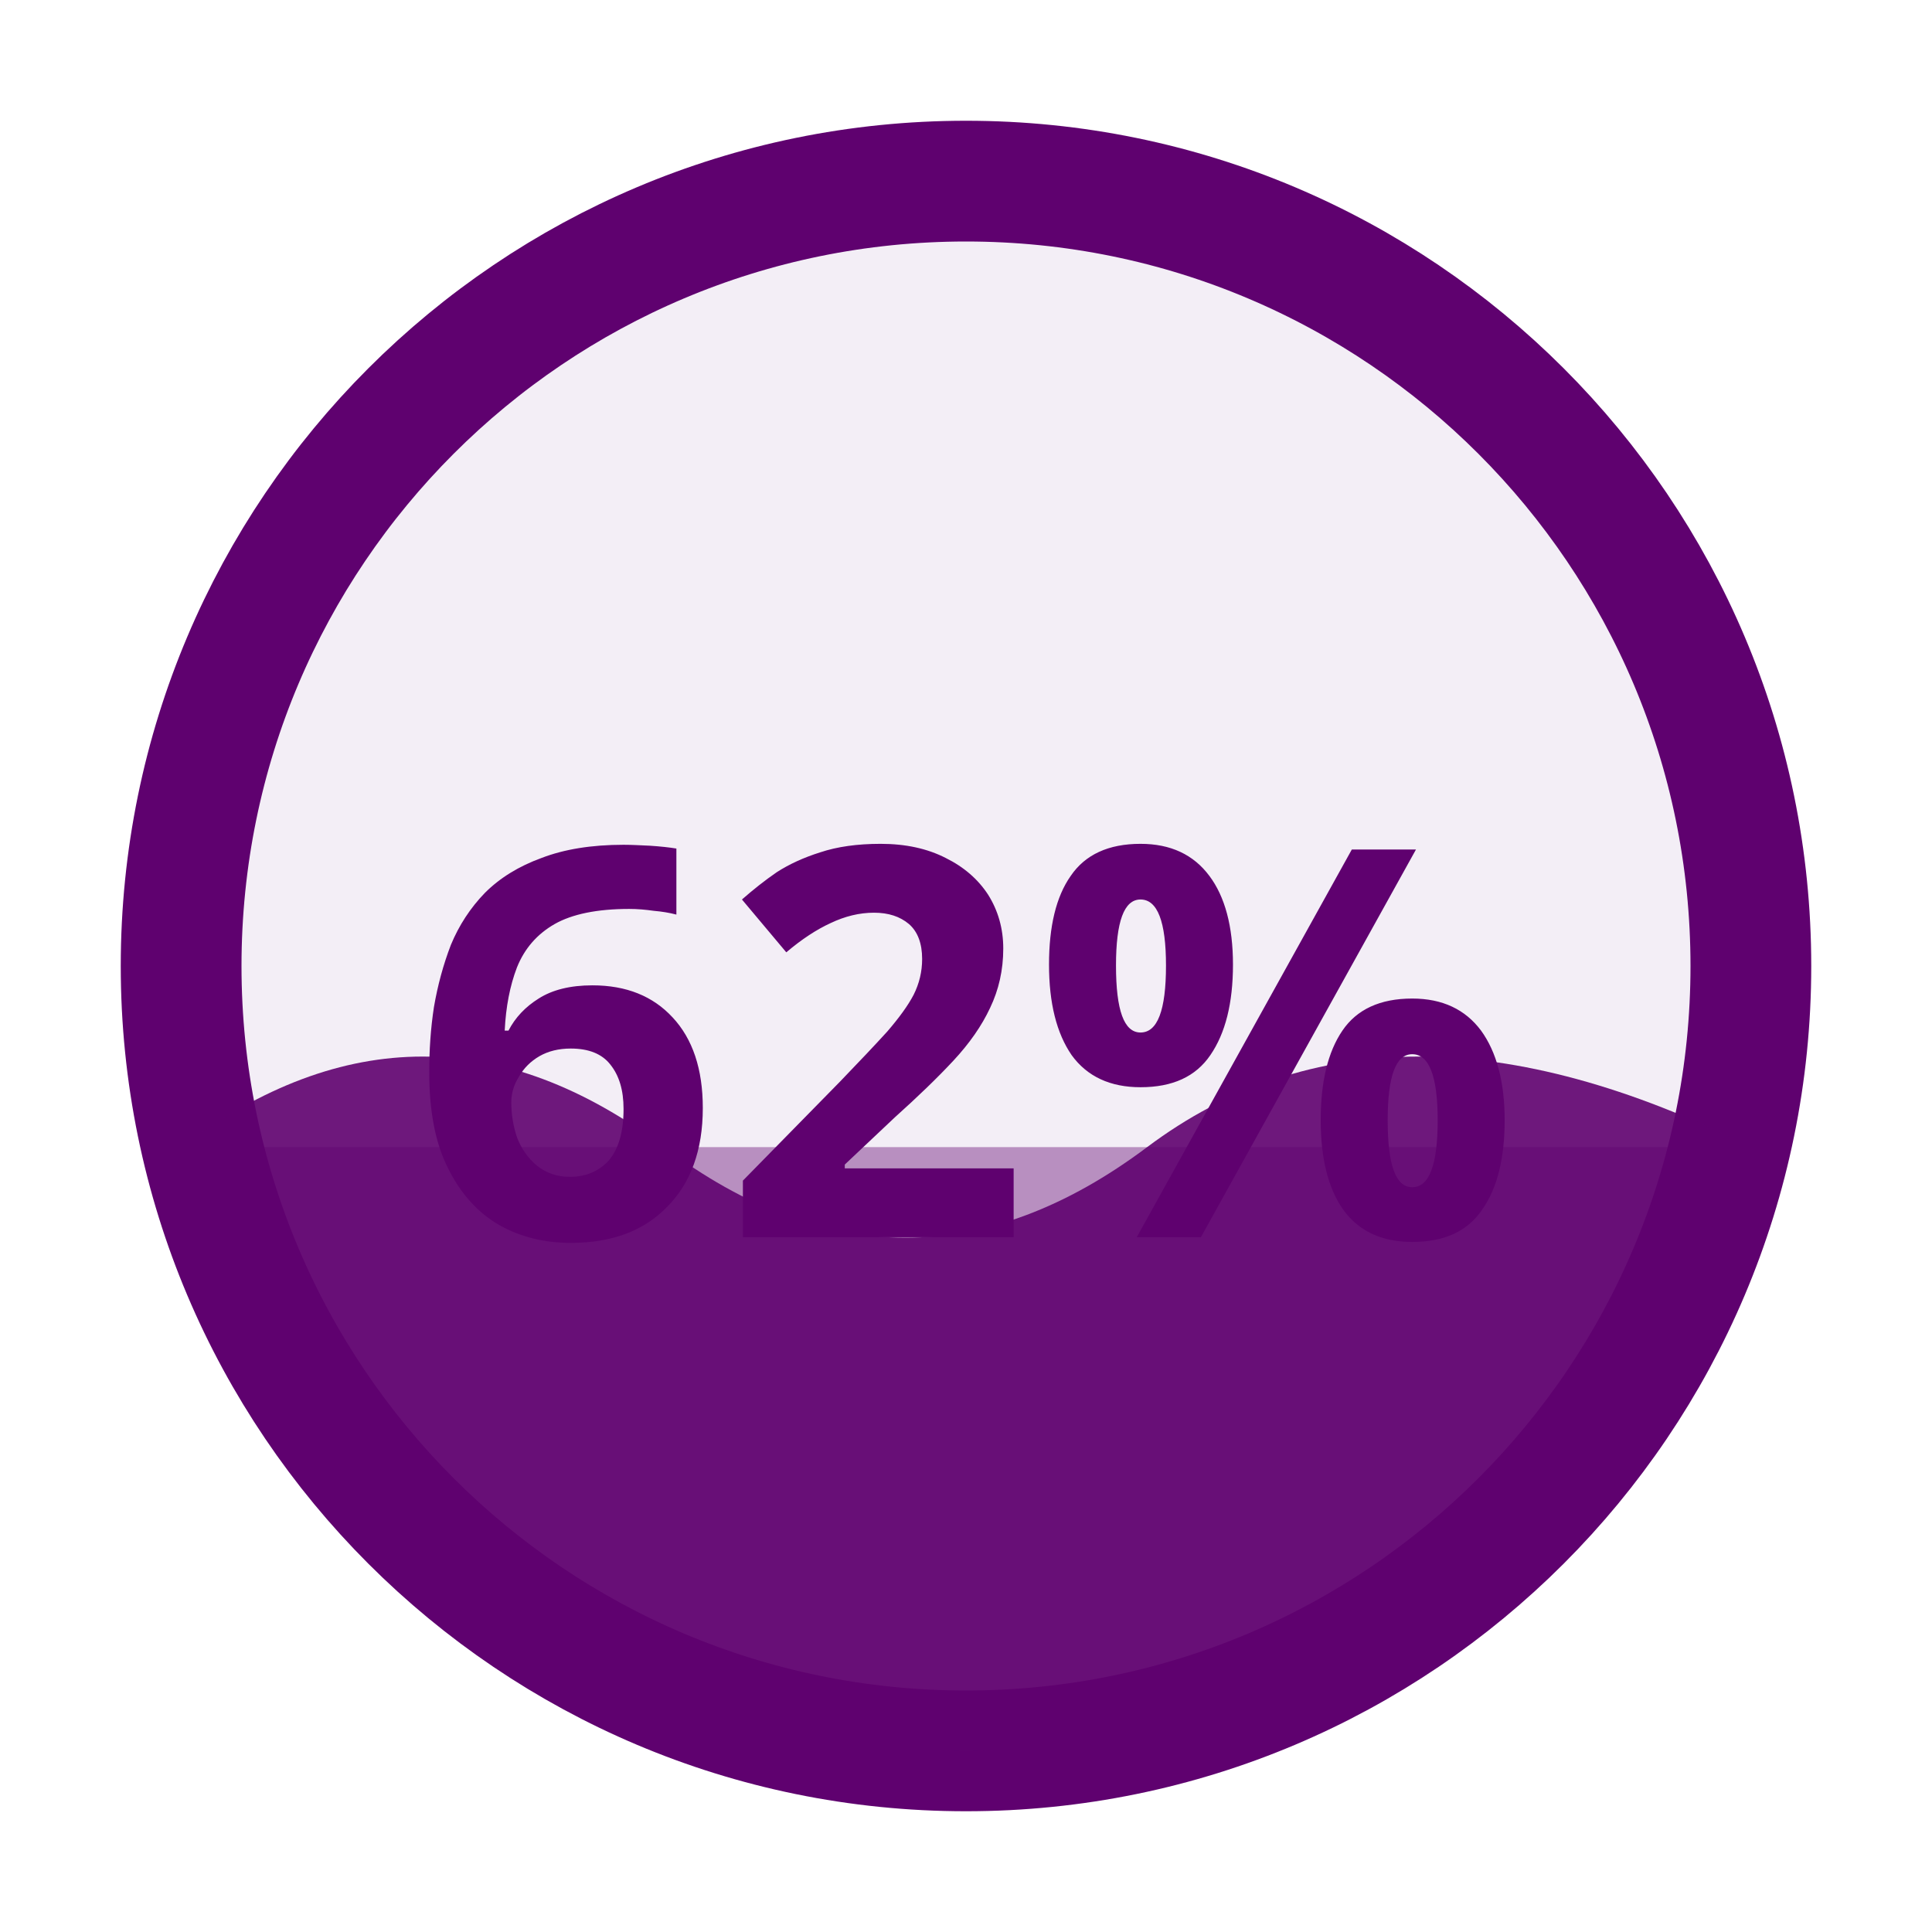
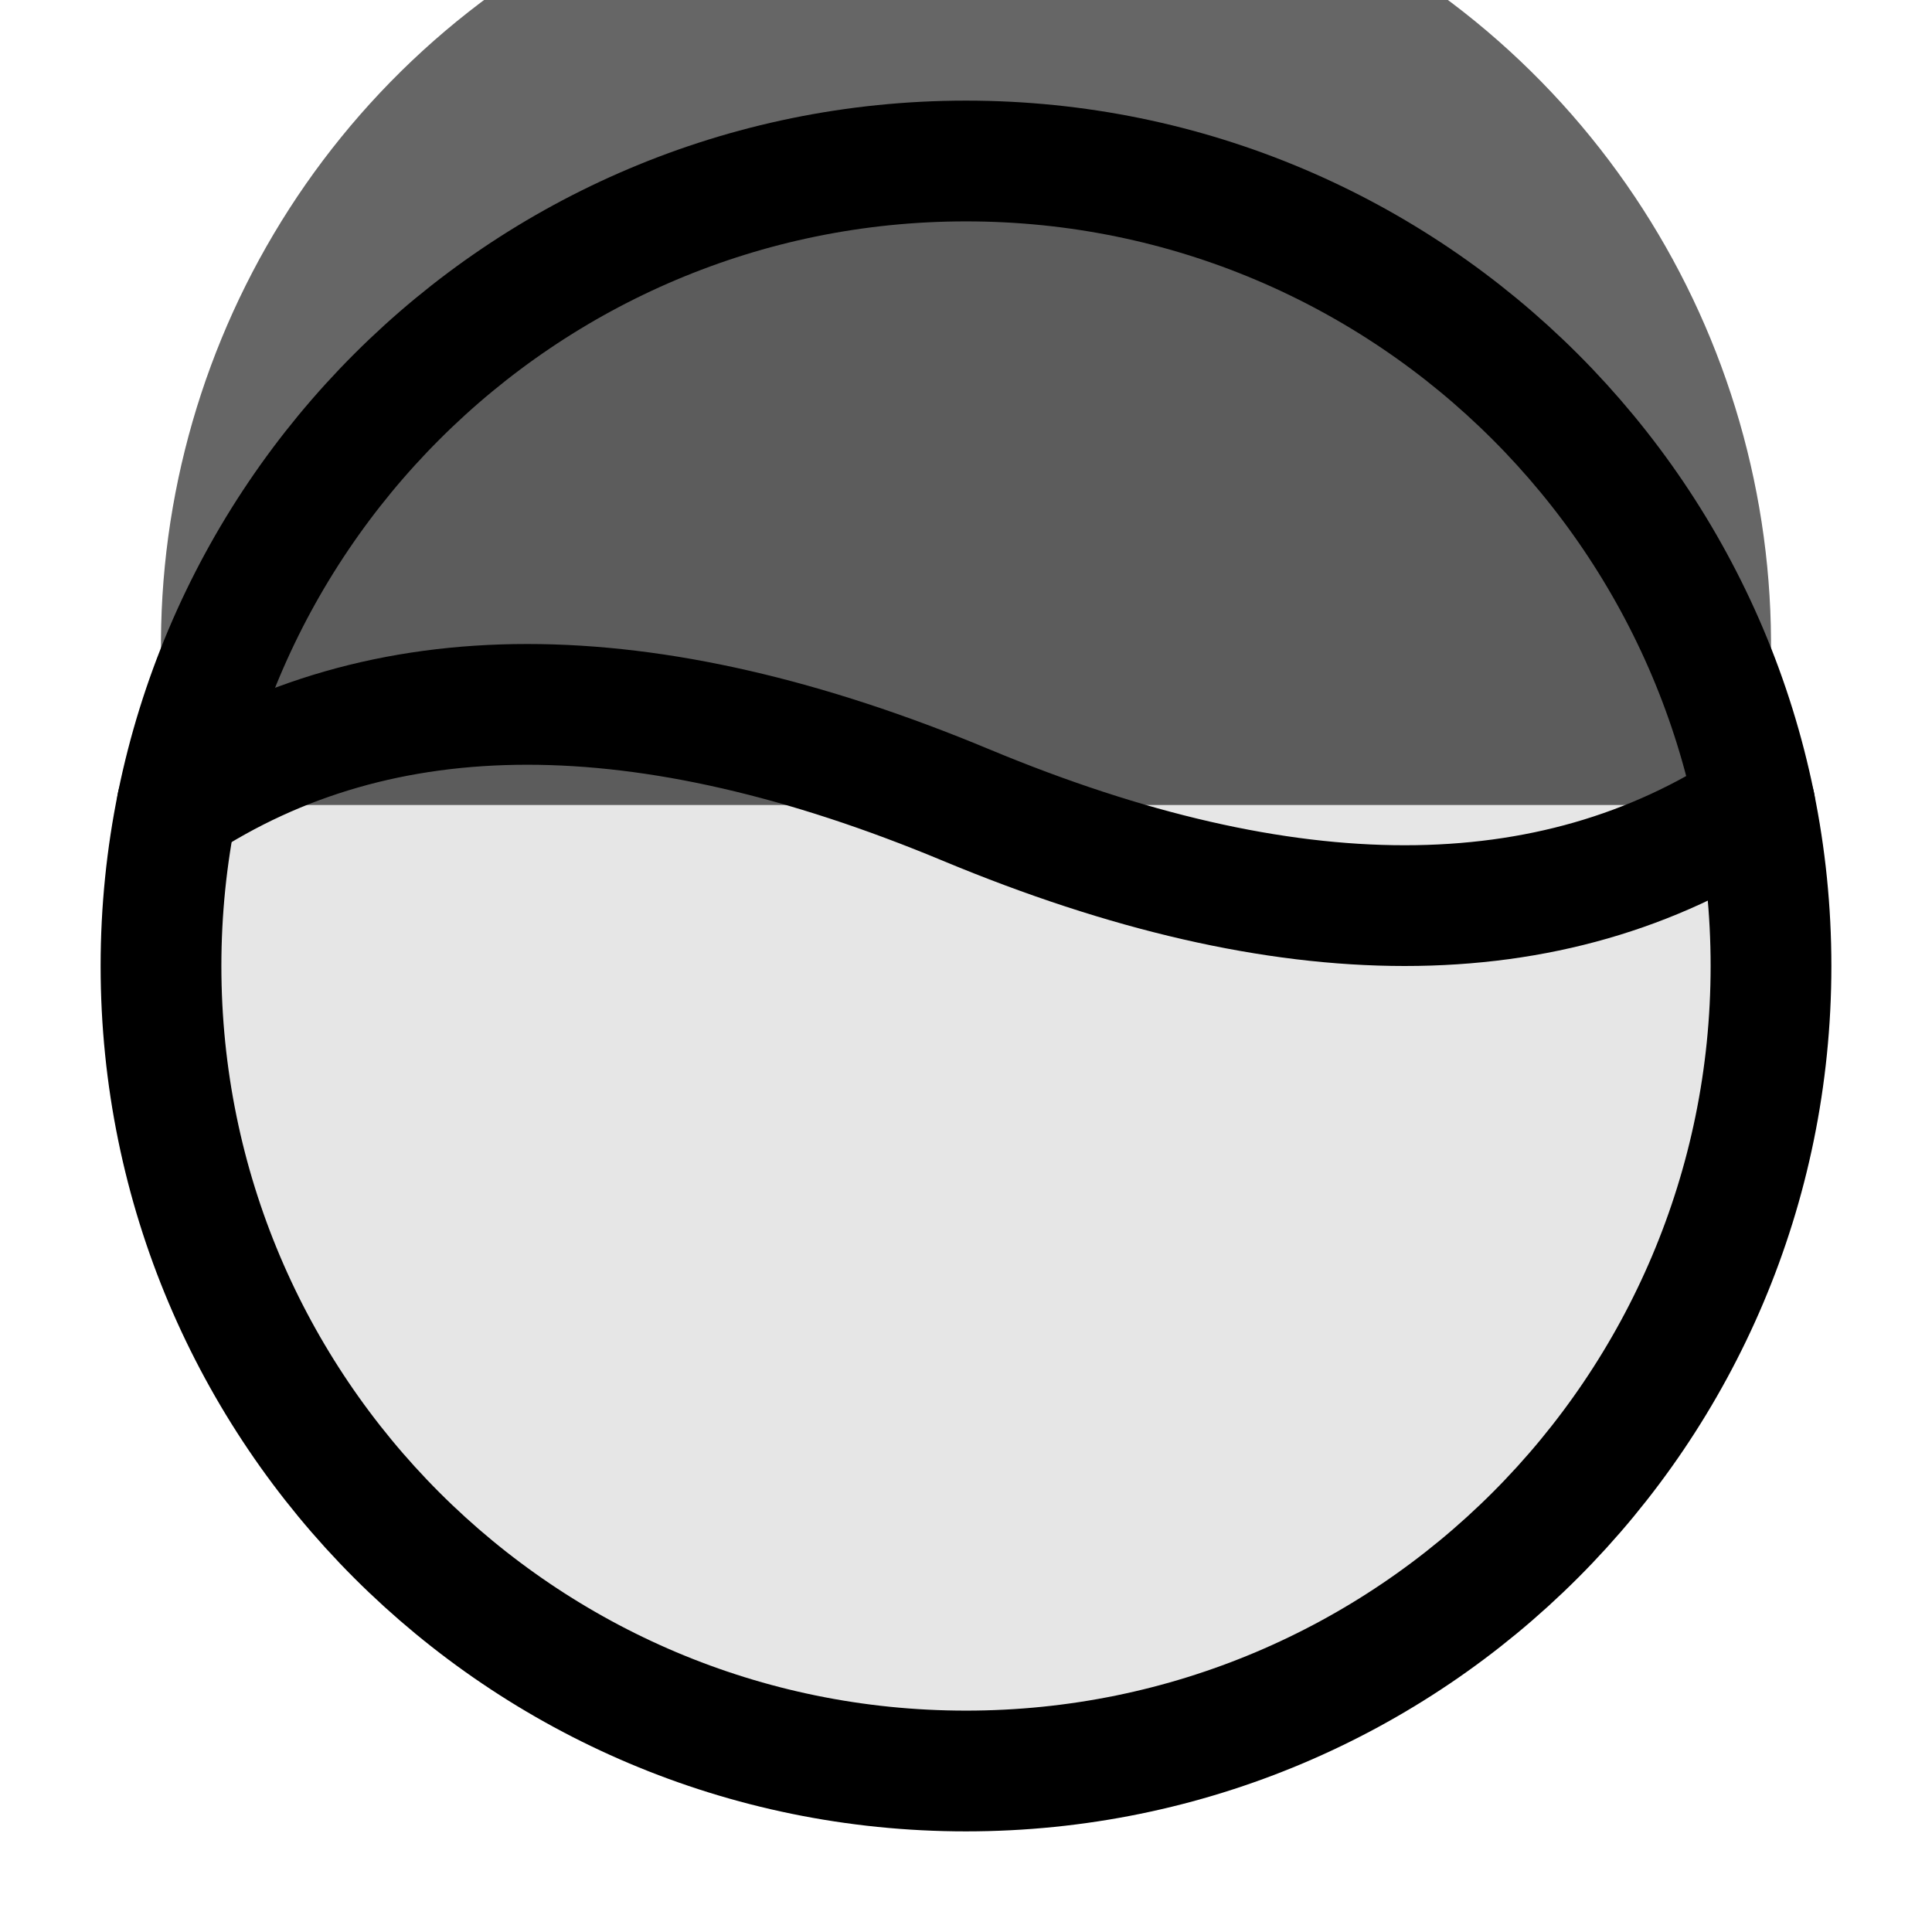
- <svg xmlns="http://www.w3.org/2000/svg" viewBox="0 0 32 32" fill="none">
-   <circle cx="16" cy="16" r="13" fill="#f3eef6" stroke="#5F016F" stroke-width="2" />
-   <clipPath id="c">
-     <circle cx="16" cy="16" r="13" />
-   </clipPath>
-   <g clip-path="url(#c)">
-     <rect x="3" y="19" width="26" height="10" fill="#5F016F" opacity="0.4" />
-     <path d="M3 19 Q7 16 11 19 Q15 22 19 19 Q23 16 29 19 L29 29 L3 29 Z" fill="#5F016F" opacity="0.9" />
-   </g>
-   <text x="16" y="17" text-anchor="middle" dominant-baseline="central" font-family="sans-serif" font-weight="700" font-size="9" fill="#5F016F">62%</text>
+ <svg xmlns="http://www.w3.org/2000/svg" viewBox="0 0 24 24">
+   <circle cx="12" cy="12" r="10" fill="currentColor" fill-opacity="0.1" stroke="currentColor" stroke-width="1.5" />
+   <path d="M2.2 10 L21.8 10 A10 10 0 1 0 2.2 10 Z" fill="currentColor" fill-opacity="0.6" />
+   <path d="M2.2 10 Q6 7.5 12 10 Q18 12.5 21.8 10" fill="none" stroke="currentColor" stroke-width="1.5" stroke-linecap="round" />
</svg>
